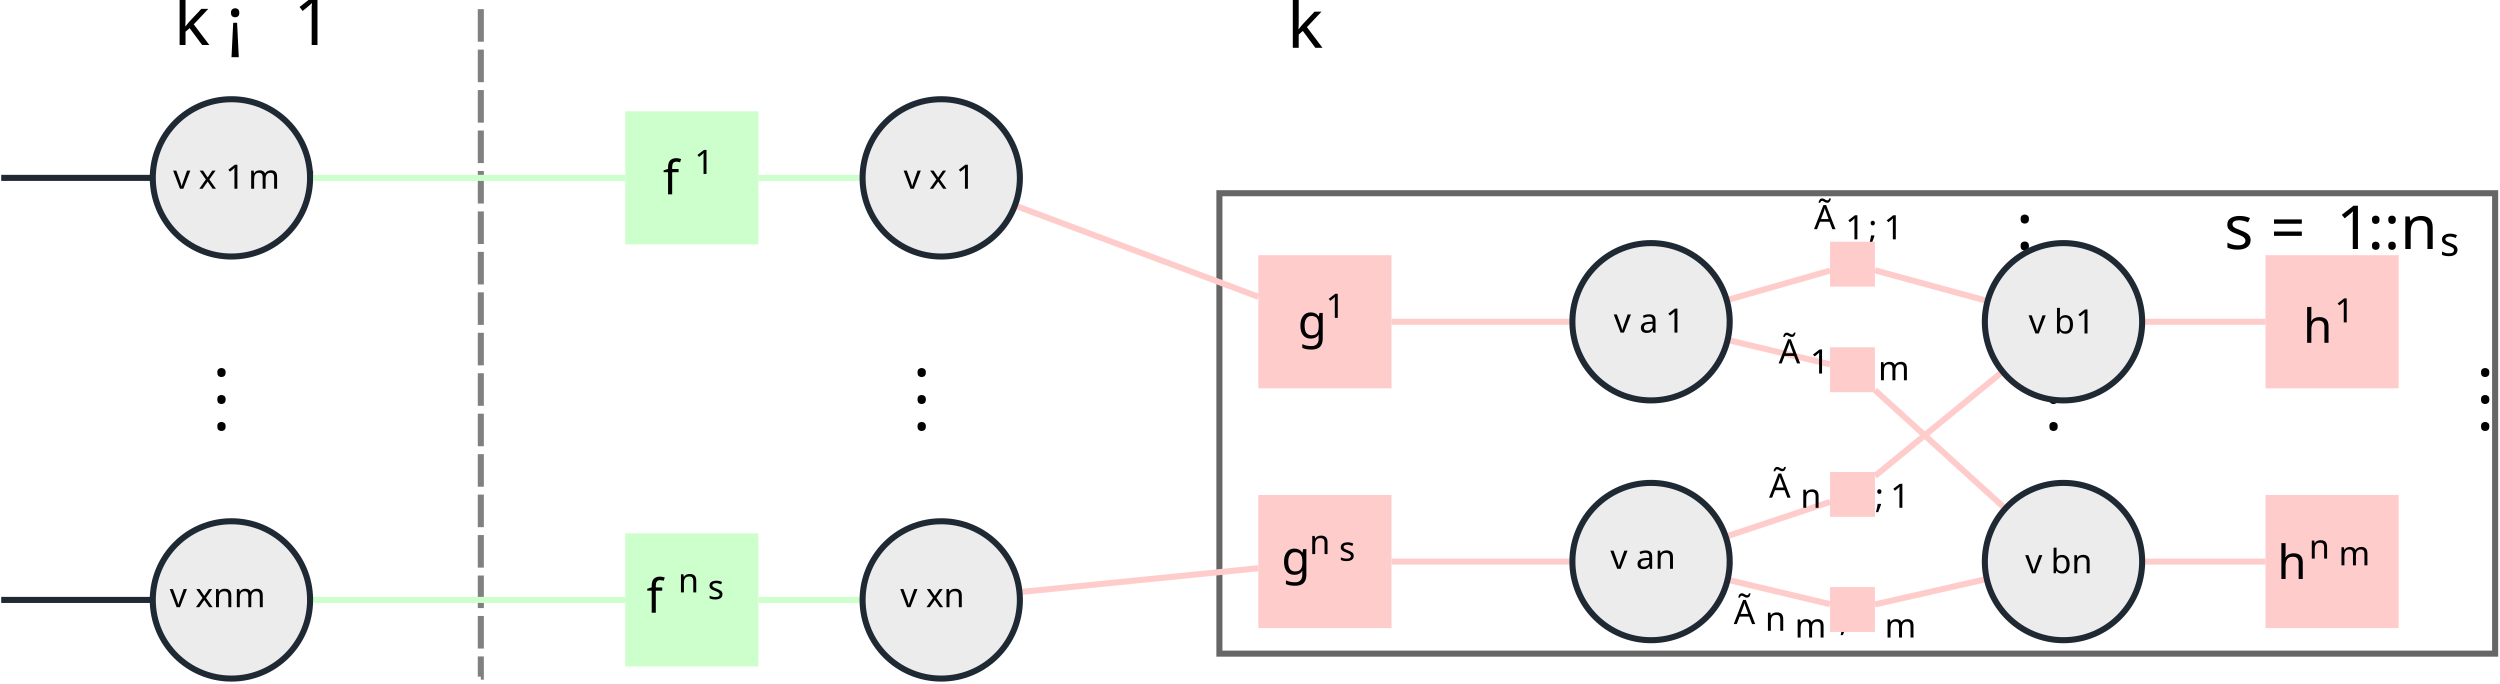
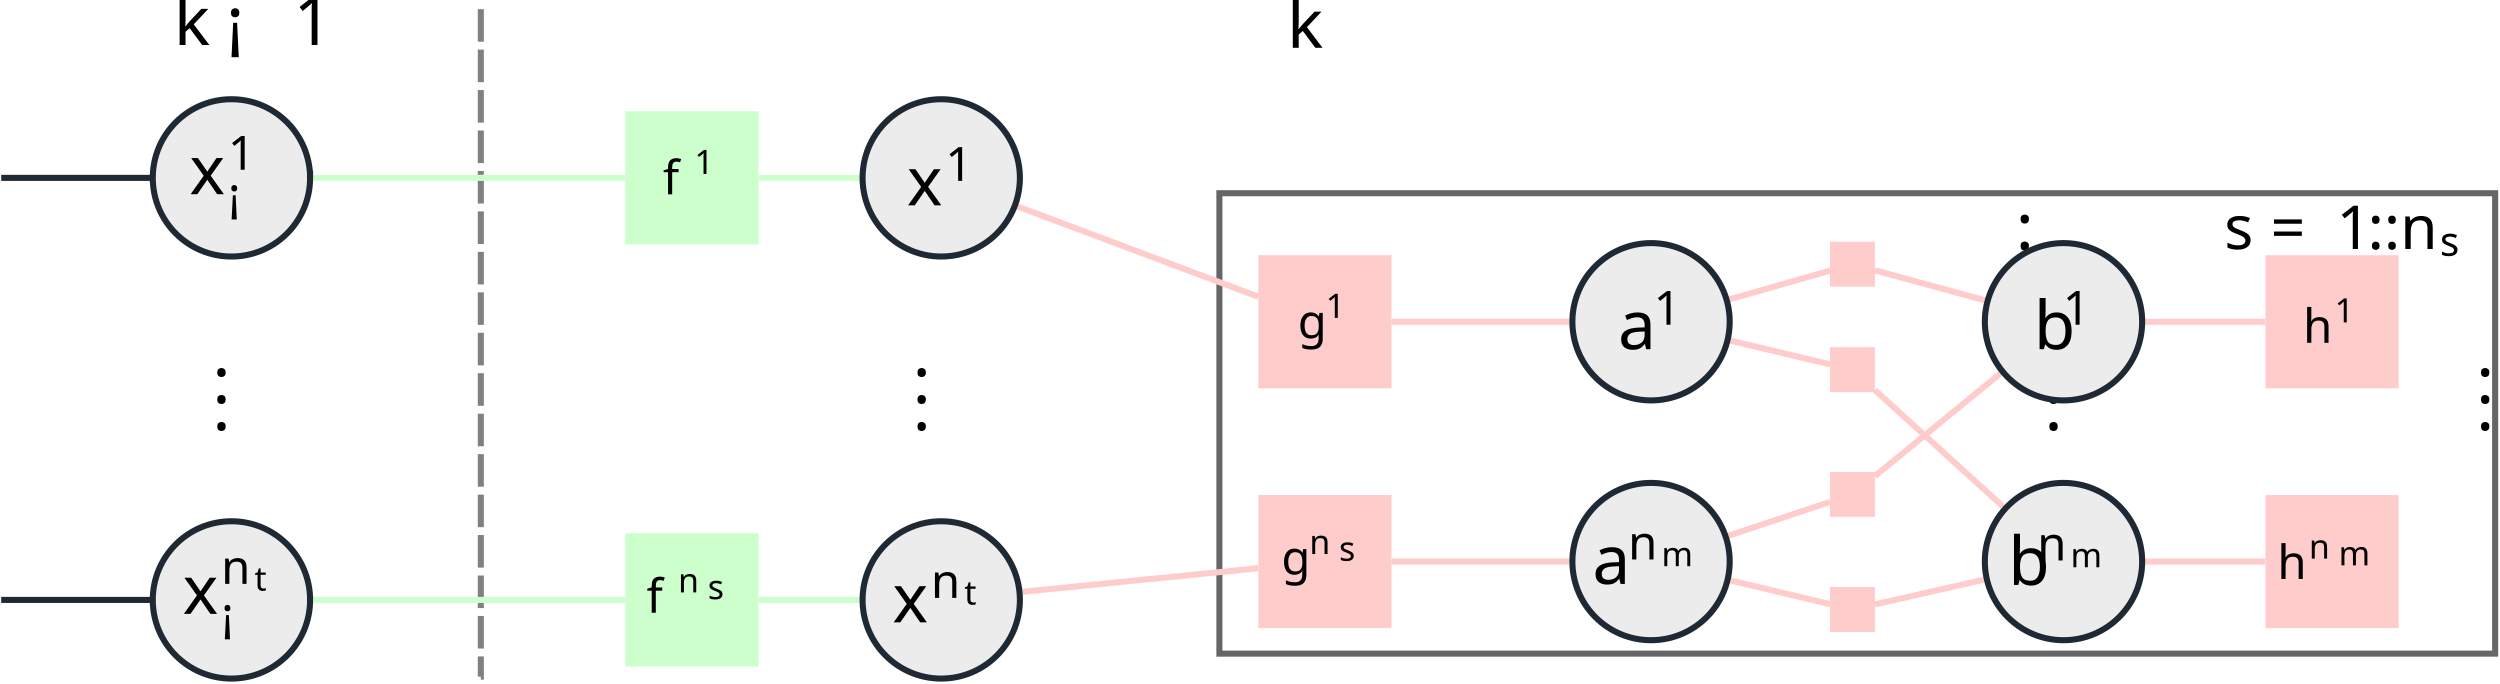
<svg xmlns="http://www.w3.org/2000/svg" width="494.381" height="135.15" viewBox="-72 -72 370.786 101.363">
  <g stroke="#000" stroke-miterlimit="10" stroke-width=".4">
    <path fill="none" stroke="gray" stroke-dasharray="3.0,3.0" stroke-width=".9" d="M-.688 28.358v-99.585zm0-99.585" />
    <path fill="none" stroke="#1f2933" stroke-width=".9" d="M-71.82-45.619h34.143ZM-71.82 16.977h34.143Zm34.143 0" />
    <path fill="none" stroke="#666" stroke-width=".9" d="M108.855 24.944v-68.287h189.21v68.287Zm189.21-68.287" />
    <path fill="none" stroke="#cfc" stroke-width=".9" d="M20.736-45.619H-25.56M40.484-45.619h14.999" />
    <path fill="none" stroke="#fcc" stroke-width=".9" d="M114.63-27.98 78.942-41.366M134.378-24.28h26.38" />
    <path fill="none" stroke="#cfc" stroke-width=".9" d="M20.736 16.977H-25.56M40.484 16.977h14.999" />
    <path fill="none" stroke="#fcc" stroke-width=".9" d="m114.63 12.274-34.977 3.498M134.378 11.287h26.38M199.419-31.864l-14.896 4.257M206.079-31.907l16.28 4.44M199.419-17.959l-14.76-3.514M206.079-14.14l19.004 17.277M199.419 2.438l-15.052 5.018M206.079-1.396l18.592-15.212M199.419 17.607l-14.76-3.514M206.079 17.643l16.154-3.672M264.007-24.28h-17.844M264.007 11.287h-17.844" />
    <g stroke="none" font-size="10">
      <text x="-71.82" y="45.43" font-family="cmmi10" transform="translate(25.617 -110.755)">k</text>
      <text x="-64.077" y="45.43" font-family="cmsy10" transform="translate(25.617 -110.755)">¡</text>
      <text x="-54.077" y="45.43" font-family="cmr10" transform="translate(25.617 -110.755)">1</text>
    </g>
    <text x="-71.82" y="45.43" stroke="none" font-family="cmmi10" font-size="10" transform="translate(190.718 -110.339)">k</text>
    <g stroke="none" font-family="cmr10" font-size="10">
      <text x="-71.82" y="37.43" transform="translate(31.332 -53.645)">.</text>
      <text x="-71.82" y="41.43" transform="translate(31.332 -53.645)">.</text>
      <text x="-71.82" y="45.43" transform="translate(31.332 -53.645)">.</text>
    </g>
    <g stroke="none" font-family="cmr10" font-size="10">
      <text x="-71.82" y="37.43" transform="translate(135.184 -53.645)">.</text>
      <text x="-71.82" y="41.43" transform="translate(135.184 -53.645)">.</text>
      <text x="-71.82" y="45.43" transform="translate(135.184 -53.645)">.</text>
    </g>
    <g stroke="none" font-family="cmr10" font-size="10">
      <text x="-71.82" y="37.43" transform="translate(303.055 -53.645)">.</text>
      <text x="-71.82" y="41.43" transform="translate(303.055 -53.645)">.</text>
      <text x="-71.82" y="45.43" transform="translate(303.055 -53.645)">.</text>
    </g>
    <g stroke="none" font-family="cmr10" font-size="10">
      <text x="-71.82" y="37.43" transform="translate(367.074 -53.645)">.</text>
      <text x="-71.82" y="41.43" transform="translate(367.074 -53.645)">.</text>
      <text x="-71.82" y="45.43" transform="translate(367.074 -53.645)">.</text>
    </g>
    <g stroke="none" font-family="cmr10" font-size="10">
      <text x="-71.82" y="37.43" transform="translate(298.788 -29.46)">.</text>
      <text x="-71.82" y="41.43" transform="translate(298.788 -29.46)">.</text>
      <text x="-71.82" y="45.43" transform="translate(298.788 -29.46)">.</text>
    </g>
    <g stroke="none" font-family="cmr10" font-size="10">
      <text x="-71.82" y="37.43" transform="translate(298.788 -76.408)">.</text>
      <text x="-71.82" y="41.43" transform="translate(298.788 -76.408)">.</text>
      <text x="-71.82" y="45.43" transform="translate(298.788 -76.408)">.</text>
    </g>
-     <g stroke="none" font-size="5">
-       <text x="-71.82" y="45.43" font-family="cmmi5" transform="translate(268.866 -83.436)">Ã</text>
-       <text x="-67.167" y="46.93" font-family="cmr5" transform="translate(268.866 -83.436)">1</text>
-       <text x="-63.764" y="46.93" font-family="cmmi5" transform="translate(268.866 -83.436)">;</text>
-       <text x="-61.473" y="46.93" font-family="cmr5" transform="translate(268.866 -83.436)">1</text>
-     </g>
-     <g stroke="none" font-size="5">
-       <text x="-71.82" y="45.43" font-family="cmmi5" transform="translate(263.623 -63.533)">Ã</text>
-       <text x="-67.167" y="46.93" font-family="cmr5" transform="translate(263.623 -63.533)">1</text>
-       <text x="-63.764" y="46.93" font-family="cmmi5" transform="translate(263.623 -63.533)">;n</text>
-       <text x="-57.069" y="47.93" font-family="cmmi5" transform="translate(263.623 -63.533)">m</text>
-     </g>
-     <g stroke="none" font-size="5">
-       <text x="-71.82" y="45.43" font-family="cmmi5" transform="translate(262.2 -43.616)">Ã</text>
-       <text x="-67.167" y="46.93" font-family="cmmi5" transform="translate(262.2 -43.616)">n</text>
-       <text x="-62.763" y="47.93" font-family="cmmi5" transform="translate(262.2 -43.616)">m</text>
-       <text x="-56.123" y="46.93" font-family="cmmi5" transform="translate(262.2 -43.616)">;</text>
-       <text x="-53.831" y="46.93" font-family="cmr5" transform="translate(262.2 -43.616)">1</text>
-     </g>
-     <g stroke="none" font-family="cmmi5" font-size="5">
-       <text x="-71.82" y="45.43" transform="translate(256.957 -24.871)">Ã</text>
-       <text x="-67.167" y="46.43" transform="translate(256.957 -24.871)">n</text>
-       <text x="-62.763" y="47.43" transform="translate(256.957 -24.871)">m</text>
-       <text x="-56.123" y="46.43" transform="translate(256.957 -24.871)">;n</text>
-       <text x="-49.427" y="47.43" transform="translate(256.957 -24.871)">m</text>
-     </g>
    <g fill="#ececec" stroke="#1f2933" stroke-width=".9">
      <path fill="#ececec" d="M-26.011-45.619c0-6.443-5.223-11.665-11.666-11.665s-11.665 5.222-11.665 11.665 5.222 11.666 11.665 11.666S-26.01-39.176-26.01-45.62Zm-11.666 0" />
-       <g fill="#000" stroke="none" font-size="5">
-         <text x="-71.82" y="45.43" font-family="cmmi5" transform="translate(25.497 -89.438)">v</text>
-         <text x="-68.029" y="45.43" font-family="cmmi5" transform="translate(25.497 -89.438)">x</text>
-         <text x="-64.071" y="45.43" font-family="cmr5" transform="translate(25.497 -89.438)">1</text>
-         <text x="-60.668" y="45.43" font-family="cmmi5" transform="translate(25.497 -89.438)">m</text>
+       <g fill="#000" stroke="none">
+         <text x="-71.82" y="45.43" font-family="cmmi10" font-size="10" transform="translate(27.91 -88.631)">x</text>
+         <text x="-66.105" y="41.801" font-family="cmr7" font-size="7" transform="translate(27.91 -88.631)">1</text>
+         <text x="-66.105" y="47.902" font-family="cmsy7" font-size="7" transform="translate(27.91 -88.631)">¡</text>
      </g>
    </g>
    <g fill="#ececec" stroke="#1f2933" stroke-width=".9">
      <path fill="#ececec" d="M79.264-45.619c0-6.443-5.223-11.665-11.666-11.665S55.933-52.062 55.933-45.62s5.222 11.666 11.665 11.666 11.666-5.223 11.666-11.666Zm-11.666 0" />
-       <g fill="#000" stroke="none" font-size="5">
-         <text x="-71.82" y="45.43" font-family="cmmi5" transform="translate(133.842 -89.438)">v</text>
-         <text x="-68.029" y="45.43" font-family="cmmi5" transform="translate(133.842 -89.438)">x</text>
-         <text x="-64.071" y="45.43" font-family="cmr5" transform="translate(133.842 -89.438)">1</text>
+       <g fill="#000" stroke="none">
+         <text x="-71.82" y="45.43" font-family="cmmi10" font-size="10" transform="translate(134.318 -86.979)">x</text>
+         <text x="-66.105" y="41.801" font-family="cmr7" font-size="7" transform="translate(134.318 -86.979)">1</text>
      </g>
    </g>
    <g fill="#ececec" stroke="#1f2933" stroke-width=".9">
      <path fill="#ececec" d="M-26.011 16.977c0-6.443-5.223-11.666-11.666-11.666s-11.665 5.223-11.665 11.666 5.222 11.666 11.665 11.666S-26.01 23.42-26.01 16.977Zm-11.666 0" />
-       <g fill="#000" stroke="none" font-family="cmmi5" font-size="5">
-         <text x="-71.82" y="45.43" transform="translate(24.997 -27.376)">v</text>
-         <text x="-68.029" y="45.43" transform="translate(24.997 -27.376)">xnm</text>
+       <g fill="#000" stroke="none">
+         <text x="-71.82" y="45.43" font-family="cmmi10" font-size="10" transform="translate(26.905 -26.385)">x</text>
+         <text x="-66.105" y="40.985" font-family="cmmi7" font-size="7" transform="translate(26.905 -26.385)">n</text>
+         <text x="-61.161" y="41.985" font-family="cmmi5" font-size="5" transform="translate(26.905 -26.385)">t</text>
+         <text x="-66.105" y="47.919" font-family="cmsy7" font-size="7" transform="translate(26.905 -26.385)">¡</text>
      </g>
    </g>
    <g fill="#ececec" stroke="#1f2933" stroke-width=".9">
      <path fill="#ececec" d="M79.264 16.977c0-6.443-5.223-11.666-11.666-11.666s-11.665 5.223-11.665 11.666 5.222 11.666 11.665 11.666 11.666-5.223 11.666-11.666Zm-11.666 0" />
-       <g fill="#000" stroke="none" font-family="cmmi5" font-size="5">
-         <text x="-71.82" y="45.43" transform="translate(133.342 -27.376)">v</text>
-         <text x="-68.029" y="45.43" transform="translate(133.342 -27.376)">xn</text>
+       <g fill="#000" stroke="none">
+         <text x="-71.82" y="45.43" font-family="cmmi10" font-size="10" transform="translate(132.18 -25.131)">x</text>
+         <text x="-66.105" y="41.801" font-family="cmmi7" font-size="7" transform="translate(132.18 -25.131)">n</text>
+         <text x="-61.161" y="42.801" font-family="cmmi5" font-size="5" transform="translate(132.18 -25.131)">t</text>
      </g>
    </g>
    <g fill="#ececec" stroke="#1f2933" stroke-width=".9">
      <path fill="#ececec" d="M184.54-24.28c0-6.442-5.223-11.665-11.666-11.665s-11.666 5.223-11.666 11.666 5.223 11.665 11.666 11.665 11.665-5.222 11.665-11.665Zm-11.666 0" />
-       <g fill="#000" stroke="none" font-size="5">
-         <text x="-71.82" y="45.43" font-family="cmmi5" transform="translate(239.161 -68.098)">v</text>
-         <text x="-68.029" y="45.43" font-family="cmmi5" transform="translate(239.161 -68.098)">a</text>
-         <text x="-64.157" y="45.43" font-family="cmr5" transform="translate(239.161 -68.098)">1</text>
+       <g fill="#000" stroke="none">
+         <text x="-71.82" y="45.43" font-family="cmmi10" font-size="10" transform="translate(239.808 -65.64)">a</text>
+         <text x="-66.534" y="41.801" font-family="cmr7" font-size="7" transform="translate(239.808 -65.64)">1</text>
      </g>
    </g>
    <g fill="#ececec" stroke="#1f2933" stroke-width=".9">
      <path fill="#ececec" d="M245.713-24.28c0-6.442-5.223-11.665-11.666-11.665s-11.666 5.223-11.666 11.666 5.223 11.665 11.666 11.665 11.666-5.222 11.666-11.665Zm-11.666 0" />
-       <g fill="#000" stroke="none" font-size="5">
-         <text x="-71.82" y="45.43" font-family="cmmi5" transform="translate(300.687 -67.973)">v</text>
-         <text x="-68.029" y="45.43" font-family="cmmi5" transform="translate(300.687 -67.973)">b</text>
-         <text x="-64.863" y="45.43" font-family="cmr5" transform="translate(300.687 -67.973)">1</text>
+       <g fill="#000" stroke="none">
+         <text x="-71.82" y="45.43" font-family="cmmi10" font-size="10" transform="translate(301.478 -65.64)">b</text>
+         <text x="-67.528" y="41.801" font-family="cmr7" font-size="7" transform="translate(301.478 -65.64)">1</text>
      </g>
    </g>
    <g fill="#ececec" stroke="#1f2933" stroke-width=".9">
      <path fill="#ececec" d="M184.54 11.287c0-6.443-5.223-11.666-11.666-11.666s-11.666 5.223-11.666 11.666c0 6.442 5.223 11.665 11.666 11.665s11.665-5.223 11.665-11.665Zm-11.666 0" />
-       <g fill="#000" stroke="none" font-family="cmmi5" font-size="5">
-         <text x="-71.82" y="45.43" transform="translate(238.66 -33.067)">v</text>
-         <text x="-68.029" y="45.43" transform="translate(238.66 -33.067)">an</text>
+       <g fill="#000" stroke="none">
+         <text x="-71.82" y="45.43" font-family="cmmi10" font-size="10" transform="translate(236.01 -30.822)">a</text>
+         <text x="-66.534" y="41.801" font-family="cmmi7" font-size="7" transform="translate(236.01 -30.822)">n</text>
+         <text x="-61.591" y="42.801" font-family="cmmi5" font-size="5" transform="translate(236.01 -30.822)">m</text>
      </g>
    </g>
    <g fill="#ececec" stroke="#1f2933" stroke-width=".9">
      <path fill="#ececec" d="M245.713 11.287c0-6.443-5.223-11.666-11.666-11.666s-11.666 5.223-11.666 11.666c0 6.442 5.223 11.665 11.666 11.665s11.666-5.223 11.666-11.665Zm-11.666 0" />
-       <g fill="#000" stroke="none" font-family="cmmi5" font-size="5">
-         <text x="-71.82" y="45.43" transform="translate(300.186 -32.407)">v</text>
-         <text x="-68.029" y="45.43" transform="translate(300.186 -32.407)">bn</text>
+       <g fill="#000" stroke="none">
+         <text x="-71.82" y="45.43" font-family="cmmi10" font-size="10" transform="translate(297.68 -30.671)">b</text>
+         <text x="-67.528" y="41.801" font-family="cmmi7" font-size="7" transform="translate(297.68 -30.671)">n</text>
+         <text x="-62.585" y="42.801" font-family="cmmi5" font-size="5" transform="translate(297.68 -30.671)">m</text>
      </g>
    </g>
    <g stroke="none">
      <text x="-71.82" y="45.43" font-family="cmmi9" font-size="9" transform="translate(329.71 -80.496)">s</text>
      <text x="-64.942" y="45.43" font-family="cmr9" font-size="9" transform="translate(329.71 -80.496)">=</text>
      <text x="-55.178" y="45.43" font-family="cmr9" font-size="9" transform="translate(329.71 -80.496)">1</text>
      <text x="-50.553" y="45.43" font-family="cmmi9" font-size="9" transform="translate(329.71 -80.496)">::n</text>
      <text x="-39.834" y="46.43" font-family="cmmi6" font-size="6" transform="translate(329.71 -80.496)">s</text>
    </g>
    <g fill="#cfc" stroke="#cfc">
      <path fill="#cfc" stroke="#cfc" d="M20.936-35.945h19.348v-19.348H20.936Z" />
      <g fill="#000" stroke="none">
        <text x="-71.82" y="45.43" font-family="cmmi7" font-size="7" transform="translate(98.137 -88.61)">f</text>
        <text x="-67.136" y="42.412" font-family="cmr5" font-size="5" transform="translate(98.137 -88.61)">1</text>
      </g>
    </g>
    <g fill="#fcc" stroke="#fcc">
      <path fill="#fcc" stroke="#fcc" d="M114.83-14.605h19.348v-19.348H114.83Z" />
      <g fill="#000" stroke="none">
        <text x="-71.82" y="45.43" font-family="cmmi7" font-size="7" transform="translate(192.296 -67.27)">g</text>
        <text x="-67.668" y="42.412" font-family="cmr5" font-size="5" transform="translate(192.296 -67.27)">1</text>
      </g>
    </g>
    <g fill="#cfc" stroke="#cfc">
      <path fill="#cfc" stroke="#cfc" d="M20.936 26.651h19.348V7.303H20.936Z" />
      <g fill="#000" stroke="none">
        <text x="-71.82" y="45.43" font-family="cmmi7" font-size="7" transform="translate(95.71 -26.548)">f</text>
        <text x="-67.136" y="42.412" font-family="cmmi5" font-size="5" transform="translate(95.71 -26.548)">n</text>
        <text x="-62.732" y="43.412" font-family="cmmi5" font-size="5" transform="translate(95.71 -26.548)">s</text>
      </g>
    </g>
    <g fill="#fcc" stroke="#fcc">
      <path fill="#fcc" stroke="#fcc" d="M114.83 20.96h19.348V1.614H114.83Z" />
      <g fill="#000" stroke="none">
        <text x="-71.82" y="45.43" font-family="cmmi7" font-size="7" transform="translate(189.87 -32.238)">g</text>
        <text x="-67.668" y="42.412" font-family="cmmi5" font-size="5" transform="translate(189.87 -32.238)">n</text>
        <text x="-63.264" y="43.412" font-family="cmmi5" font-size="5" transform="translate(189.87 -32.238)">s</text>
      </g>
    </g>
    <g fill="#fcc" stroke="#fcc">
      <path fill="#fcc" stroke="#fcc" d="M199.619-29.685h6.26v-6.26h-6.26Z" />
    </g>
    <g fill="#fcc" stroke="#fcc">
      <path fill="#fcc" stroke="#fcc" d="M199.619-14.036h6.26v-6.26h-6.26Z" />
    </g>
    <g fill="#fcc" stroke="#fcc">
      <path fill="#fcc" stroke="#fcc" d="M199.619 4.458h6.26v-6.26h-6.26Z" />
    </g>
    <g fill="#fcc" stroke="#fcc">
      <path fill="#fcc" stroke="#fcc" d="M199.619 21.53h6.26v-6.26h-6.26Z" />
    </g>
    <g fill="#fcc" stroke="#fcc">
      <path fill="#fcc" stroke="#fcc" d="M264.207-14.605h19.348v-19.348h-19.348Z" />
      <g fill="#000" stroke="none">
        <text x="-71.82" y="45.43" font-family="cmmi7" font-size="7" transform="translate(341.408 -66.59)">h</text>
        <text x="-67.138" y="42.412" font-family="cmr5" font-size="5" transform="translate(341.408 -66.59)">1</text>
      </g>
    </g>
    <g fill="#fcc" stroke="#fcc">
      <path fill="#fcc" stroke="#fcc" d="M264.207 20.96h19.348V1.614h-19.348Z" />
      <g fill="#000" stroke="none">
        <text x="-71.82" y="45.43" font-family="cmmi7" font-size="7" transform="translate(337.588 -31.558)">h</text>
        <text x="-67.138" y="42.412" font-family="cmmi5" font-size="5" transform="translate(337.588 -31.558)">n</text>
        <text x="-62.734" y="43.412" font-family="cmmi5" font-size="5" transform="translate(337.588 -31.558)">m</text>
      </g>
    </g>
  </g>
</svg>
